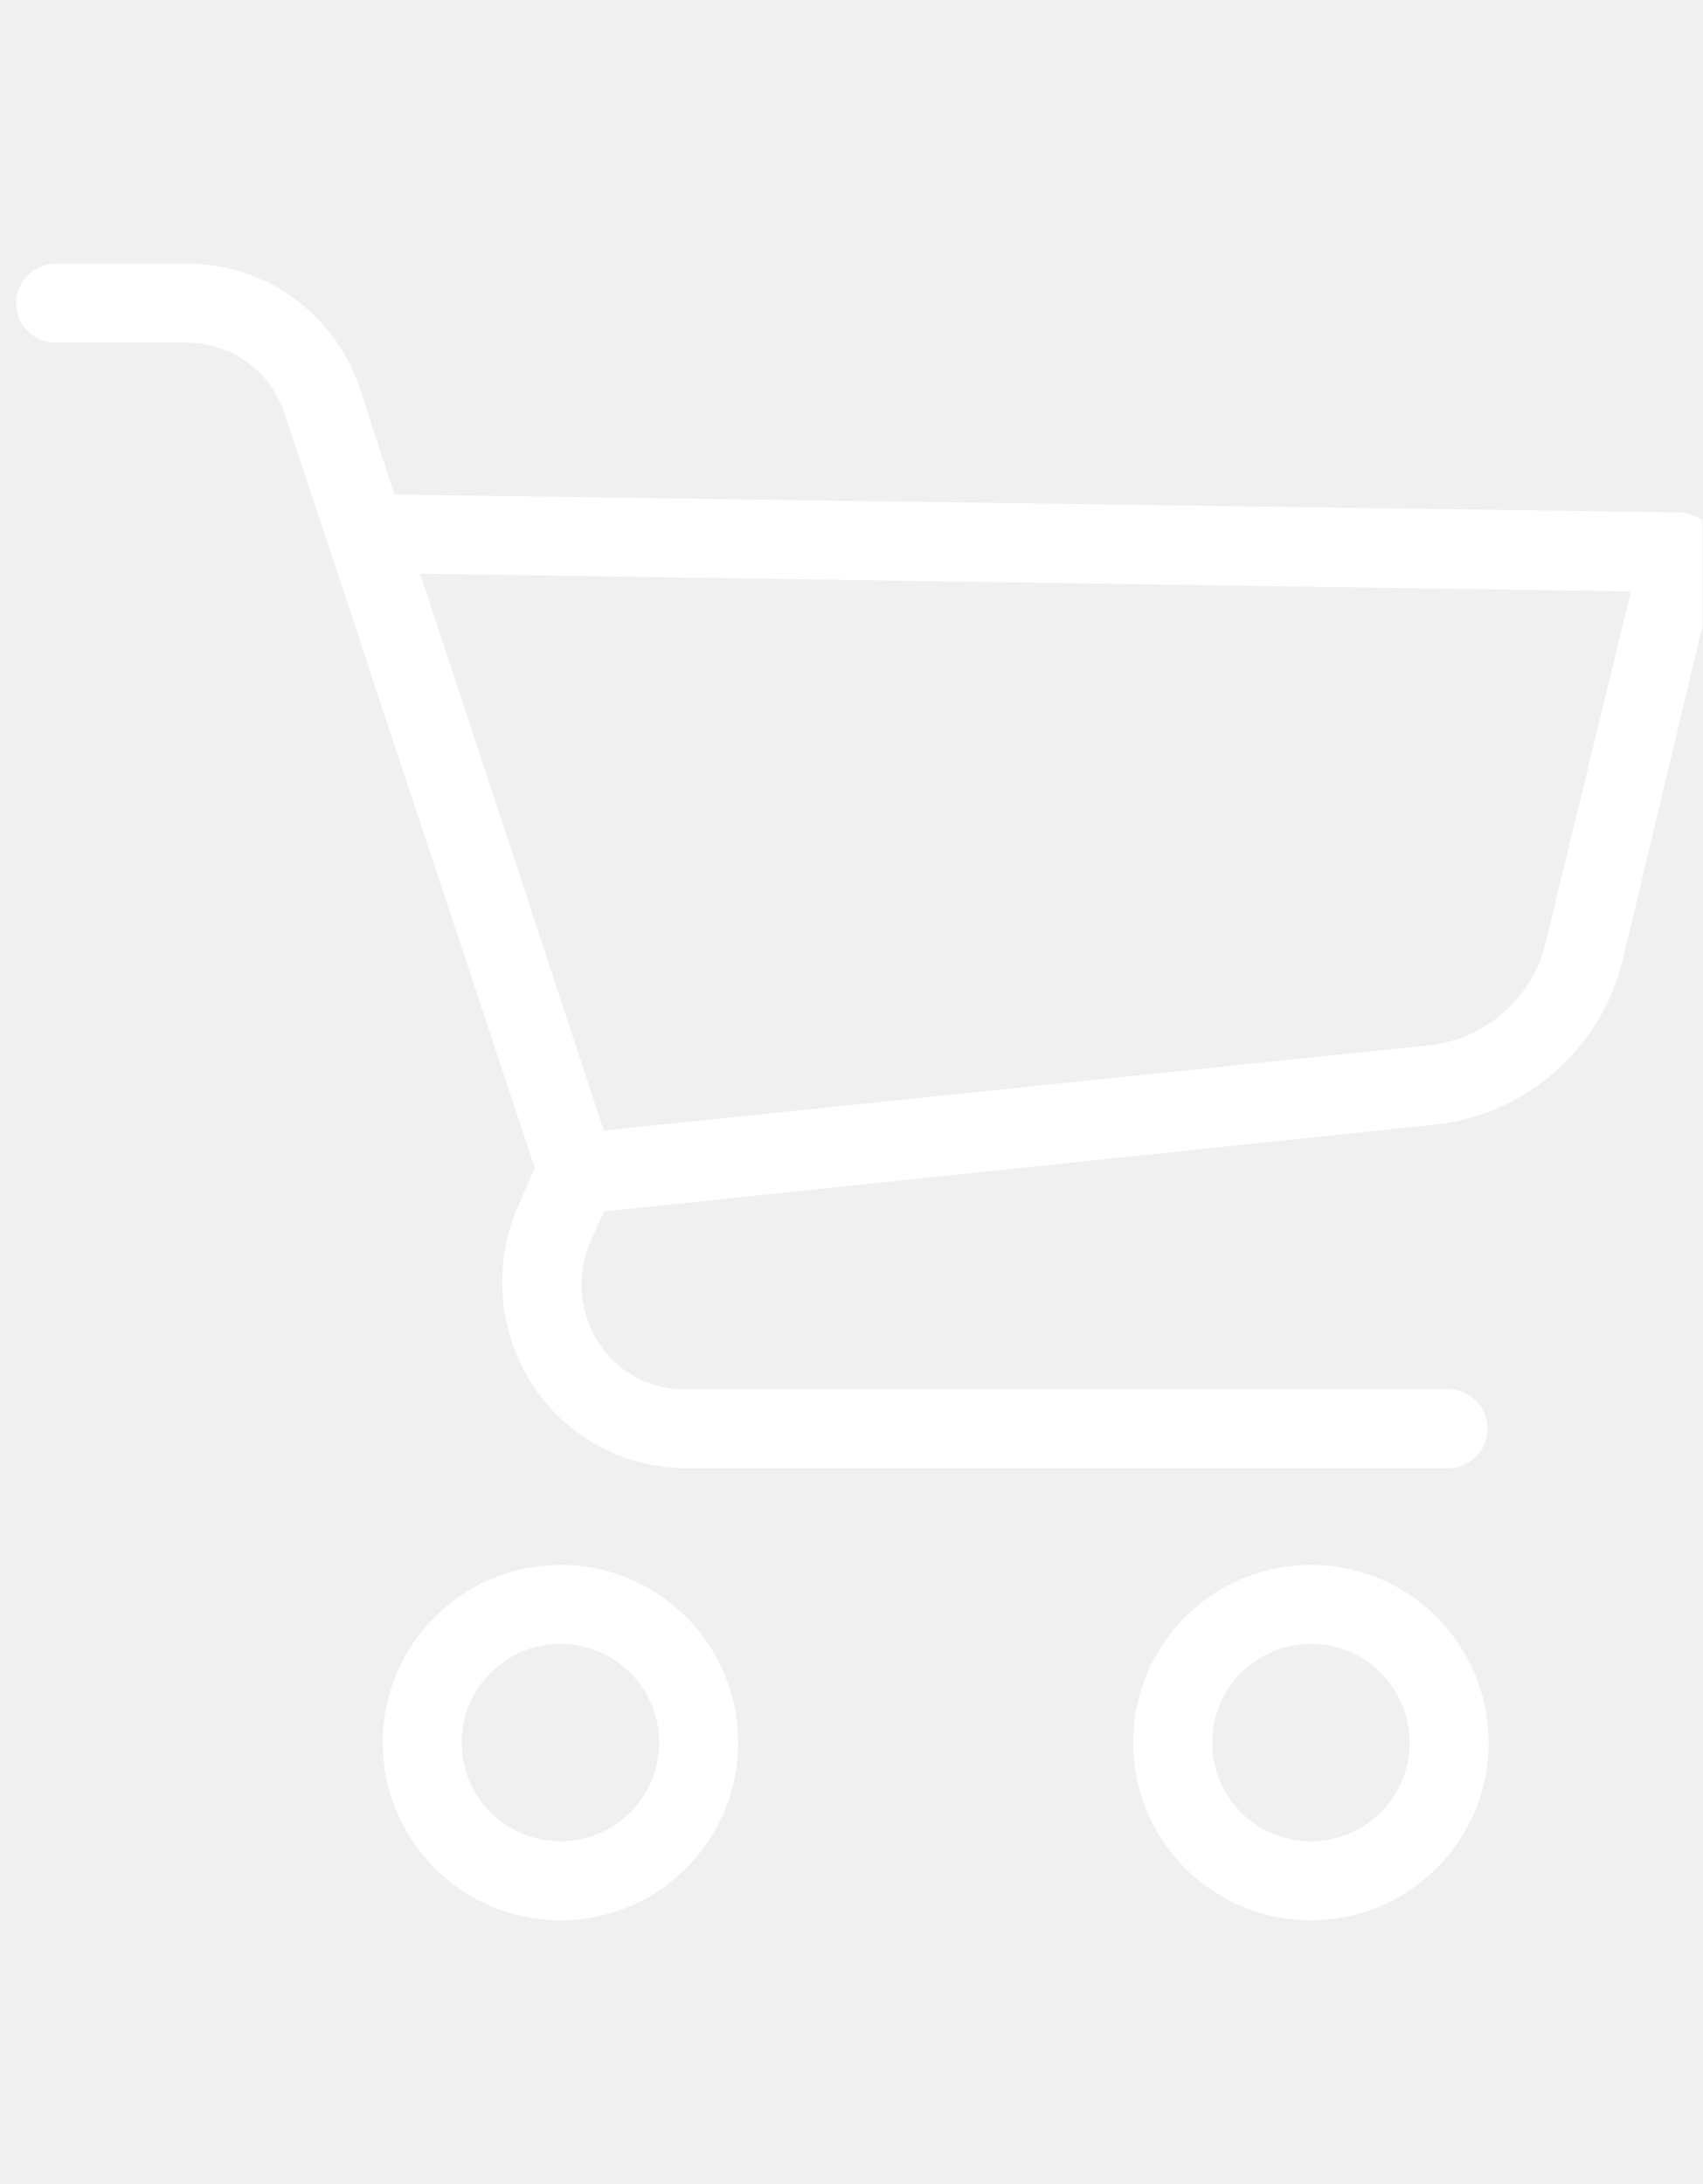
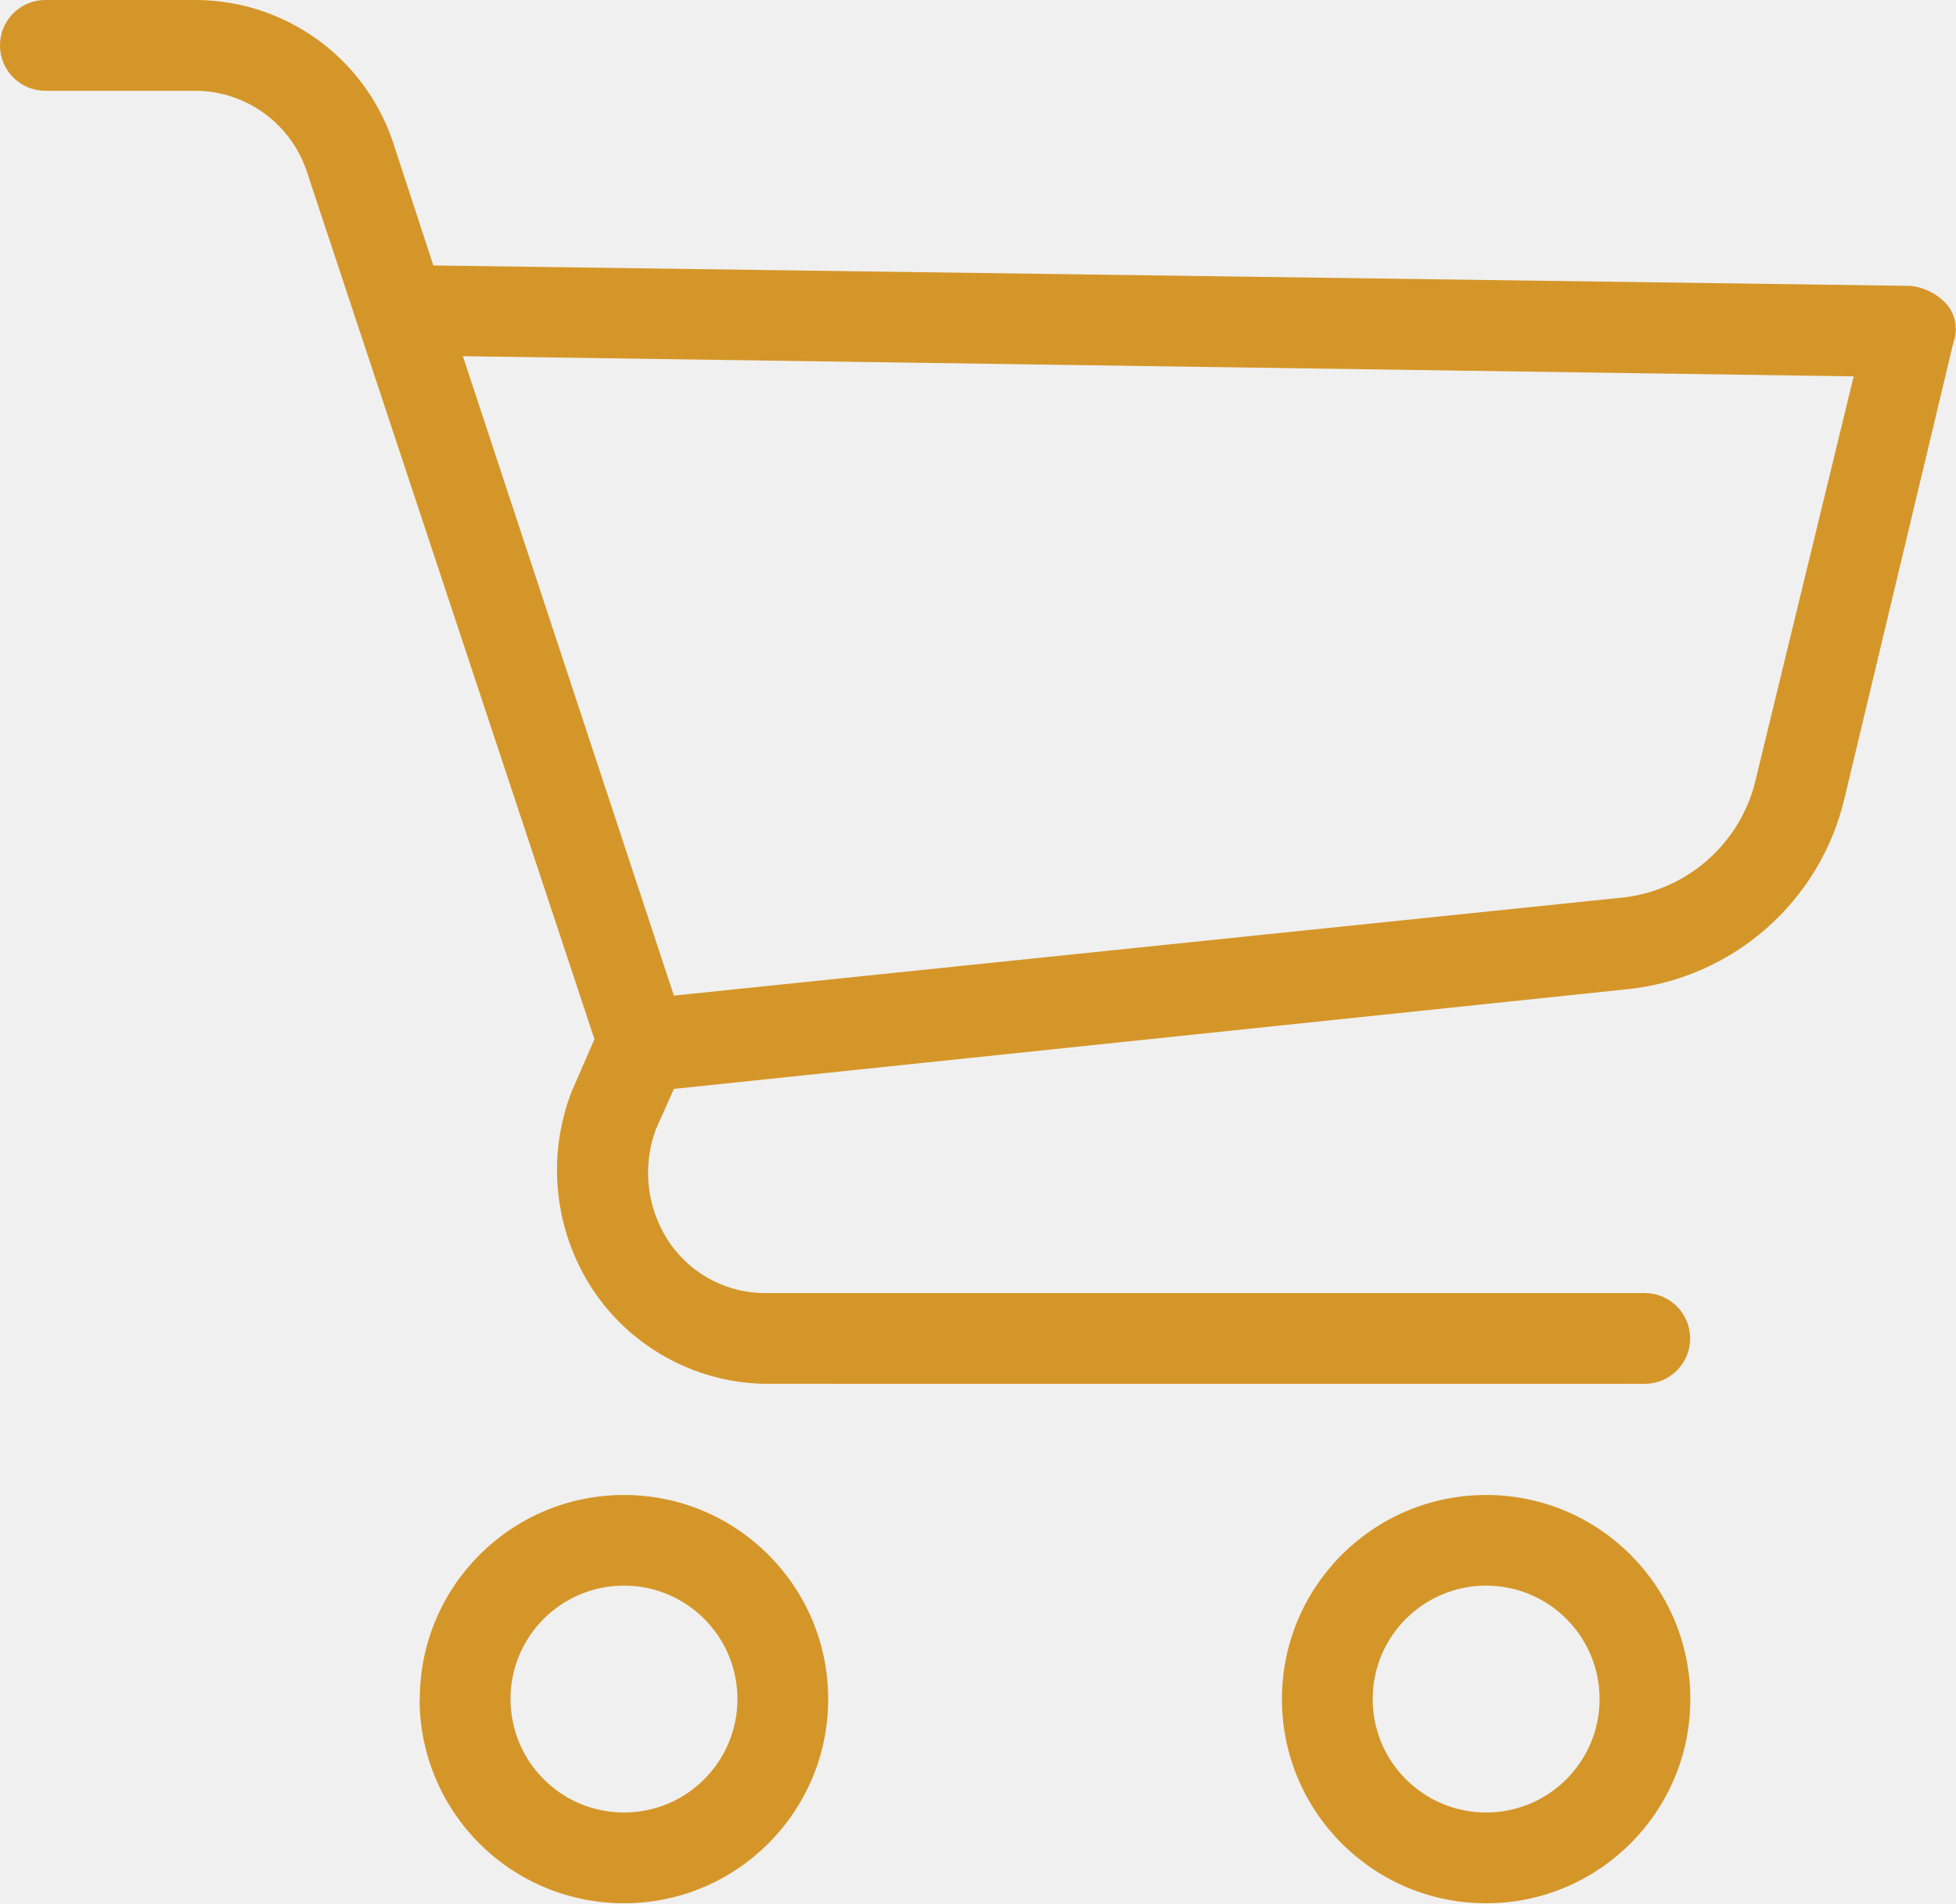
- <svg xmlns="http://www.w3.org/2000/svg" width="53" height="68" viewBox="0 0 53 68">
-   <defs>
-     <clipPath id="clip-path">
-       <rect id="Rectangle_18885" data-name="Rectangle 18885" width="53" height="68" transform="translate(-0.462)" fill="#fff" />
-     </clipPath>
-   </defs>
-   <g id="Mask_Group_135" data-name="Mask Group 135" transform="translate(0.462)" clip-path="url(#clip-path)">
-     <g id="shopping-cart_1_" data-name="shopping-cart (1)" transform="translate(0.077 8.209)">
-       <g id="Group_57368" data-name="Group 57368">
-         <g id="Group_57367" data-name="Group 57367">
-           <path id="Path_53706" data-name="Path 53706" d="M16.907,41.224a5.533,5.533,0,1,0,5.533,5.533A5.533,5.533,0,0,0,16.907,41.224Zm0,8.607a3.074,3.074,0,1,1,3.074-3.074A3.074,3.074,0,0,1,16.907,49.831Z" transform="translate(0 -0.709)" fill="#fff" />
-           <path id="Path_53707" data-name="Path 53707" d="M40.269,41.224A5.533,5.533,0,1,0,45.8,46.757,5.533,5.533,0,0,0,40.269,41.224Zm0,8.607a3.074,3.074,0,1,1,3.074-3.074A3.074,3.074,0,0,1,40.269,49.831Z" transform="translate(0 -0.709)" fill="#fff" />
-           <path id="Path_53708" data-name="Path 53708" d="M52.749,8.948a1.537,1.537,0,0,0-.984-.492L11.743,7.9,10.636,4.521A5.656,5.656,0,0,0,5.349.709H1.23a1.23,1.23,0,1,0,0,2.459H5.349A3.2,3.2,0,0,1,8.3,5.32l7.808,23.547-.615,1.414a5.9,5.9,0,0,0,.553,5.349,5.718,5.718,0,0,0,4.611,2.582H44.573a1.23,1.23,0,0,0,0-2.459H20.657a3.136,3.136,0,0,1-2.582-1.476,3.381,3.381,0,0,1-.307-2.951l.492-1.107,25.883-2.705a6.763,6.763,0,0,0,5.841-5.164L52.934,9.993A1.045,1.045,0,0,0,52.749,8.948ZM47.585,21.8a4.181,4.181,0,0,1-3.75,3.258L18.259,27.7,12.542,10.362l37.687.553Z" transform="translate(0 -0.709)" fill="#fff" />
-         </g>
-       </g>
-     </g>
-   </g>
+ <svg xmlns="http://www.w3.org/2000/svg" width="34.964" height="34.027" viewBox="0 0 34.964 34.027">
+   <path id="Path_54234" data-name="Path 54234" d="M22.915,30.378a3.65,3.65,0,1,1,3.65,3.65A3.65,3.65,0,0,1,22.915,30.378Zm1.622,0a2.028,2.028,0,1,0,2.029-2.029A2.028,2.028,0,0,0,24.537,30.378Zm-17.033,0a3.65,3.65,0,1,1,3.65,3.65A3.65,3.65,0,0,1,7.5,30.378Zm1.622,0a2.028,2.028,0,1,0,2.028-2.029A2.028,2.028,0,0,0,9.125,30.378Zm4.5-5.638a3.771,3.771,0,0,1-3.041-1.7,3.892,3.892,0,0,1-.365-3.528l.406-.933L5.476,3.042A2.11,2.11,0,0,0,3.529,1.623H.811A.811.811,0,0,1,.811,0H3.529A3.731,3.731,0,0,1,7.016,2.515l.73,2.231,26.4.365a1.016,1.016,0,0,1,.649.325.69.69,0,0,1,.122.689l-1.947,8.151a4.461,4.461,0,0,1-3.853,3.407L12.046,19.468l-.325.73a2.229,2.229,0,0,0,.2,1.947,2.067,2.067,0,0,0,1.7.973H29.4a.811.811,0,1,1,0,1.623ZM12.046,17.8l16.871-1.744a2.756,2.756,0,0,0,2.474-2.149l1.744-7.178L8.274,6.368Z" fill="#d59629" />
</svg>
